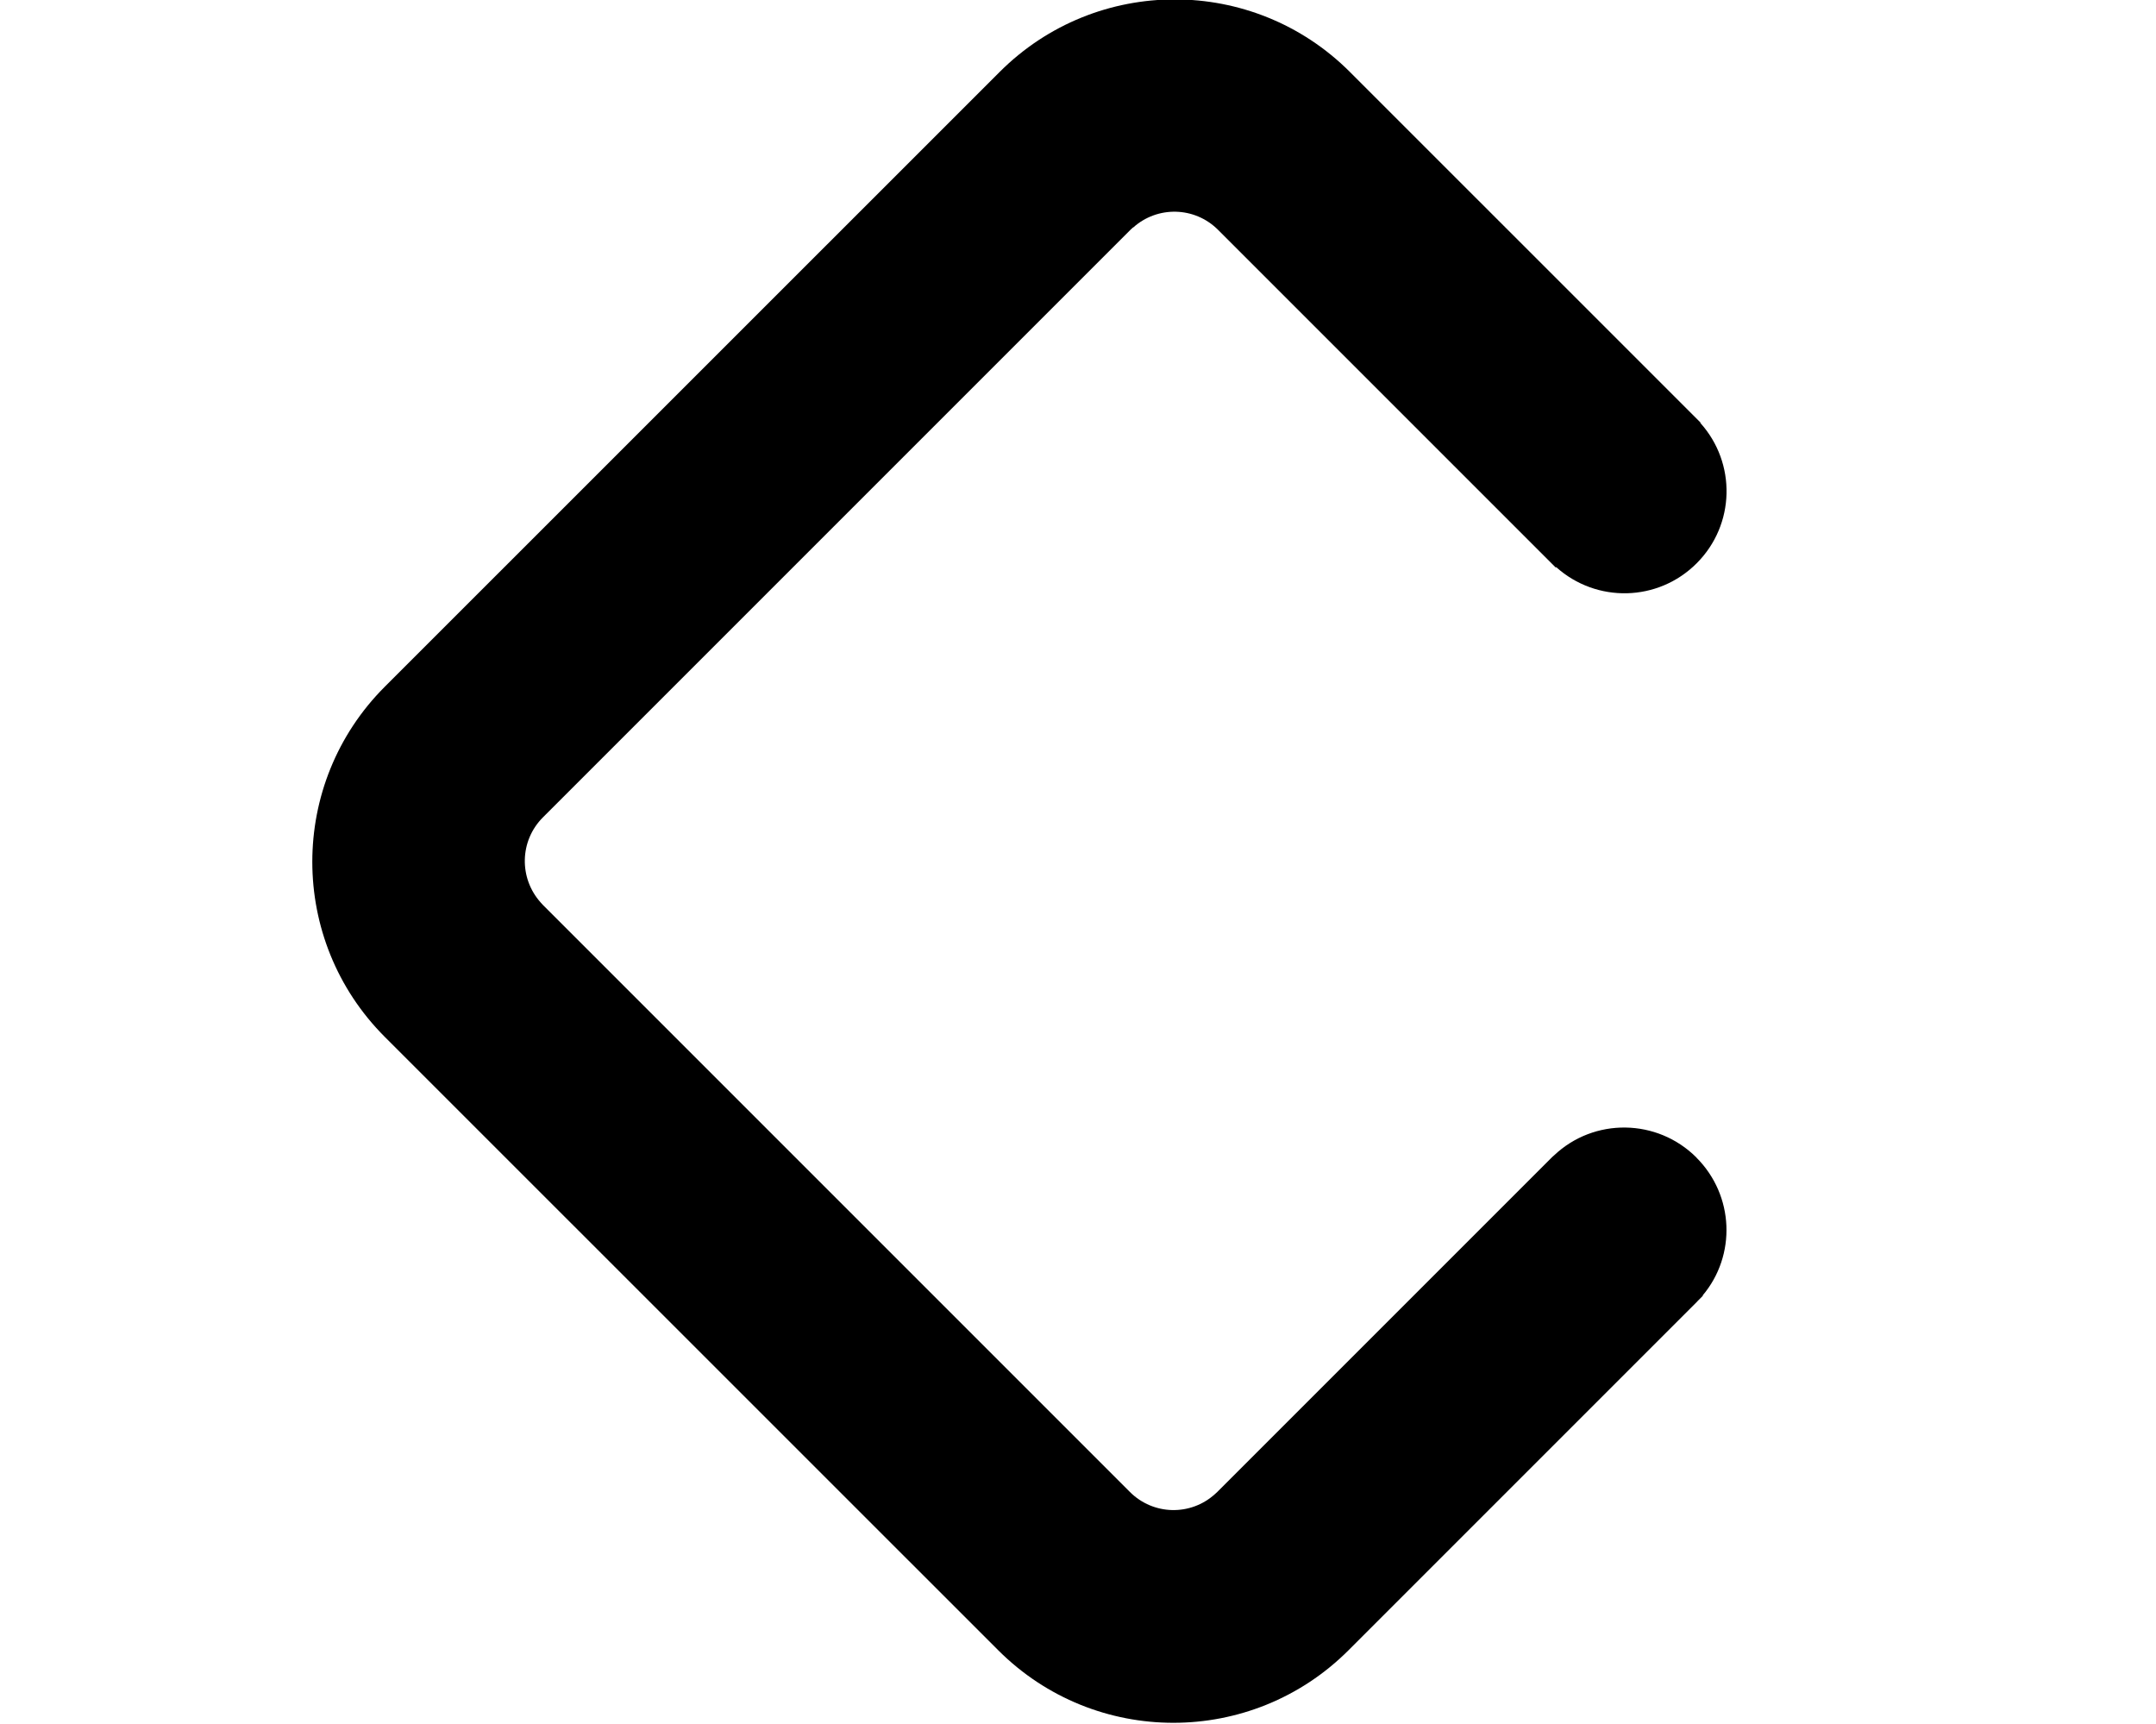
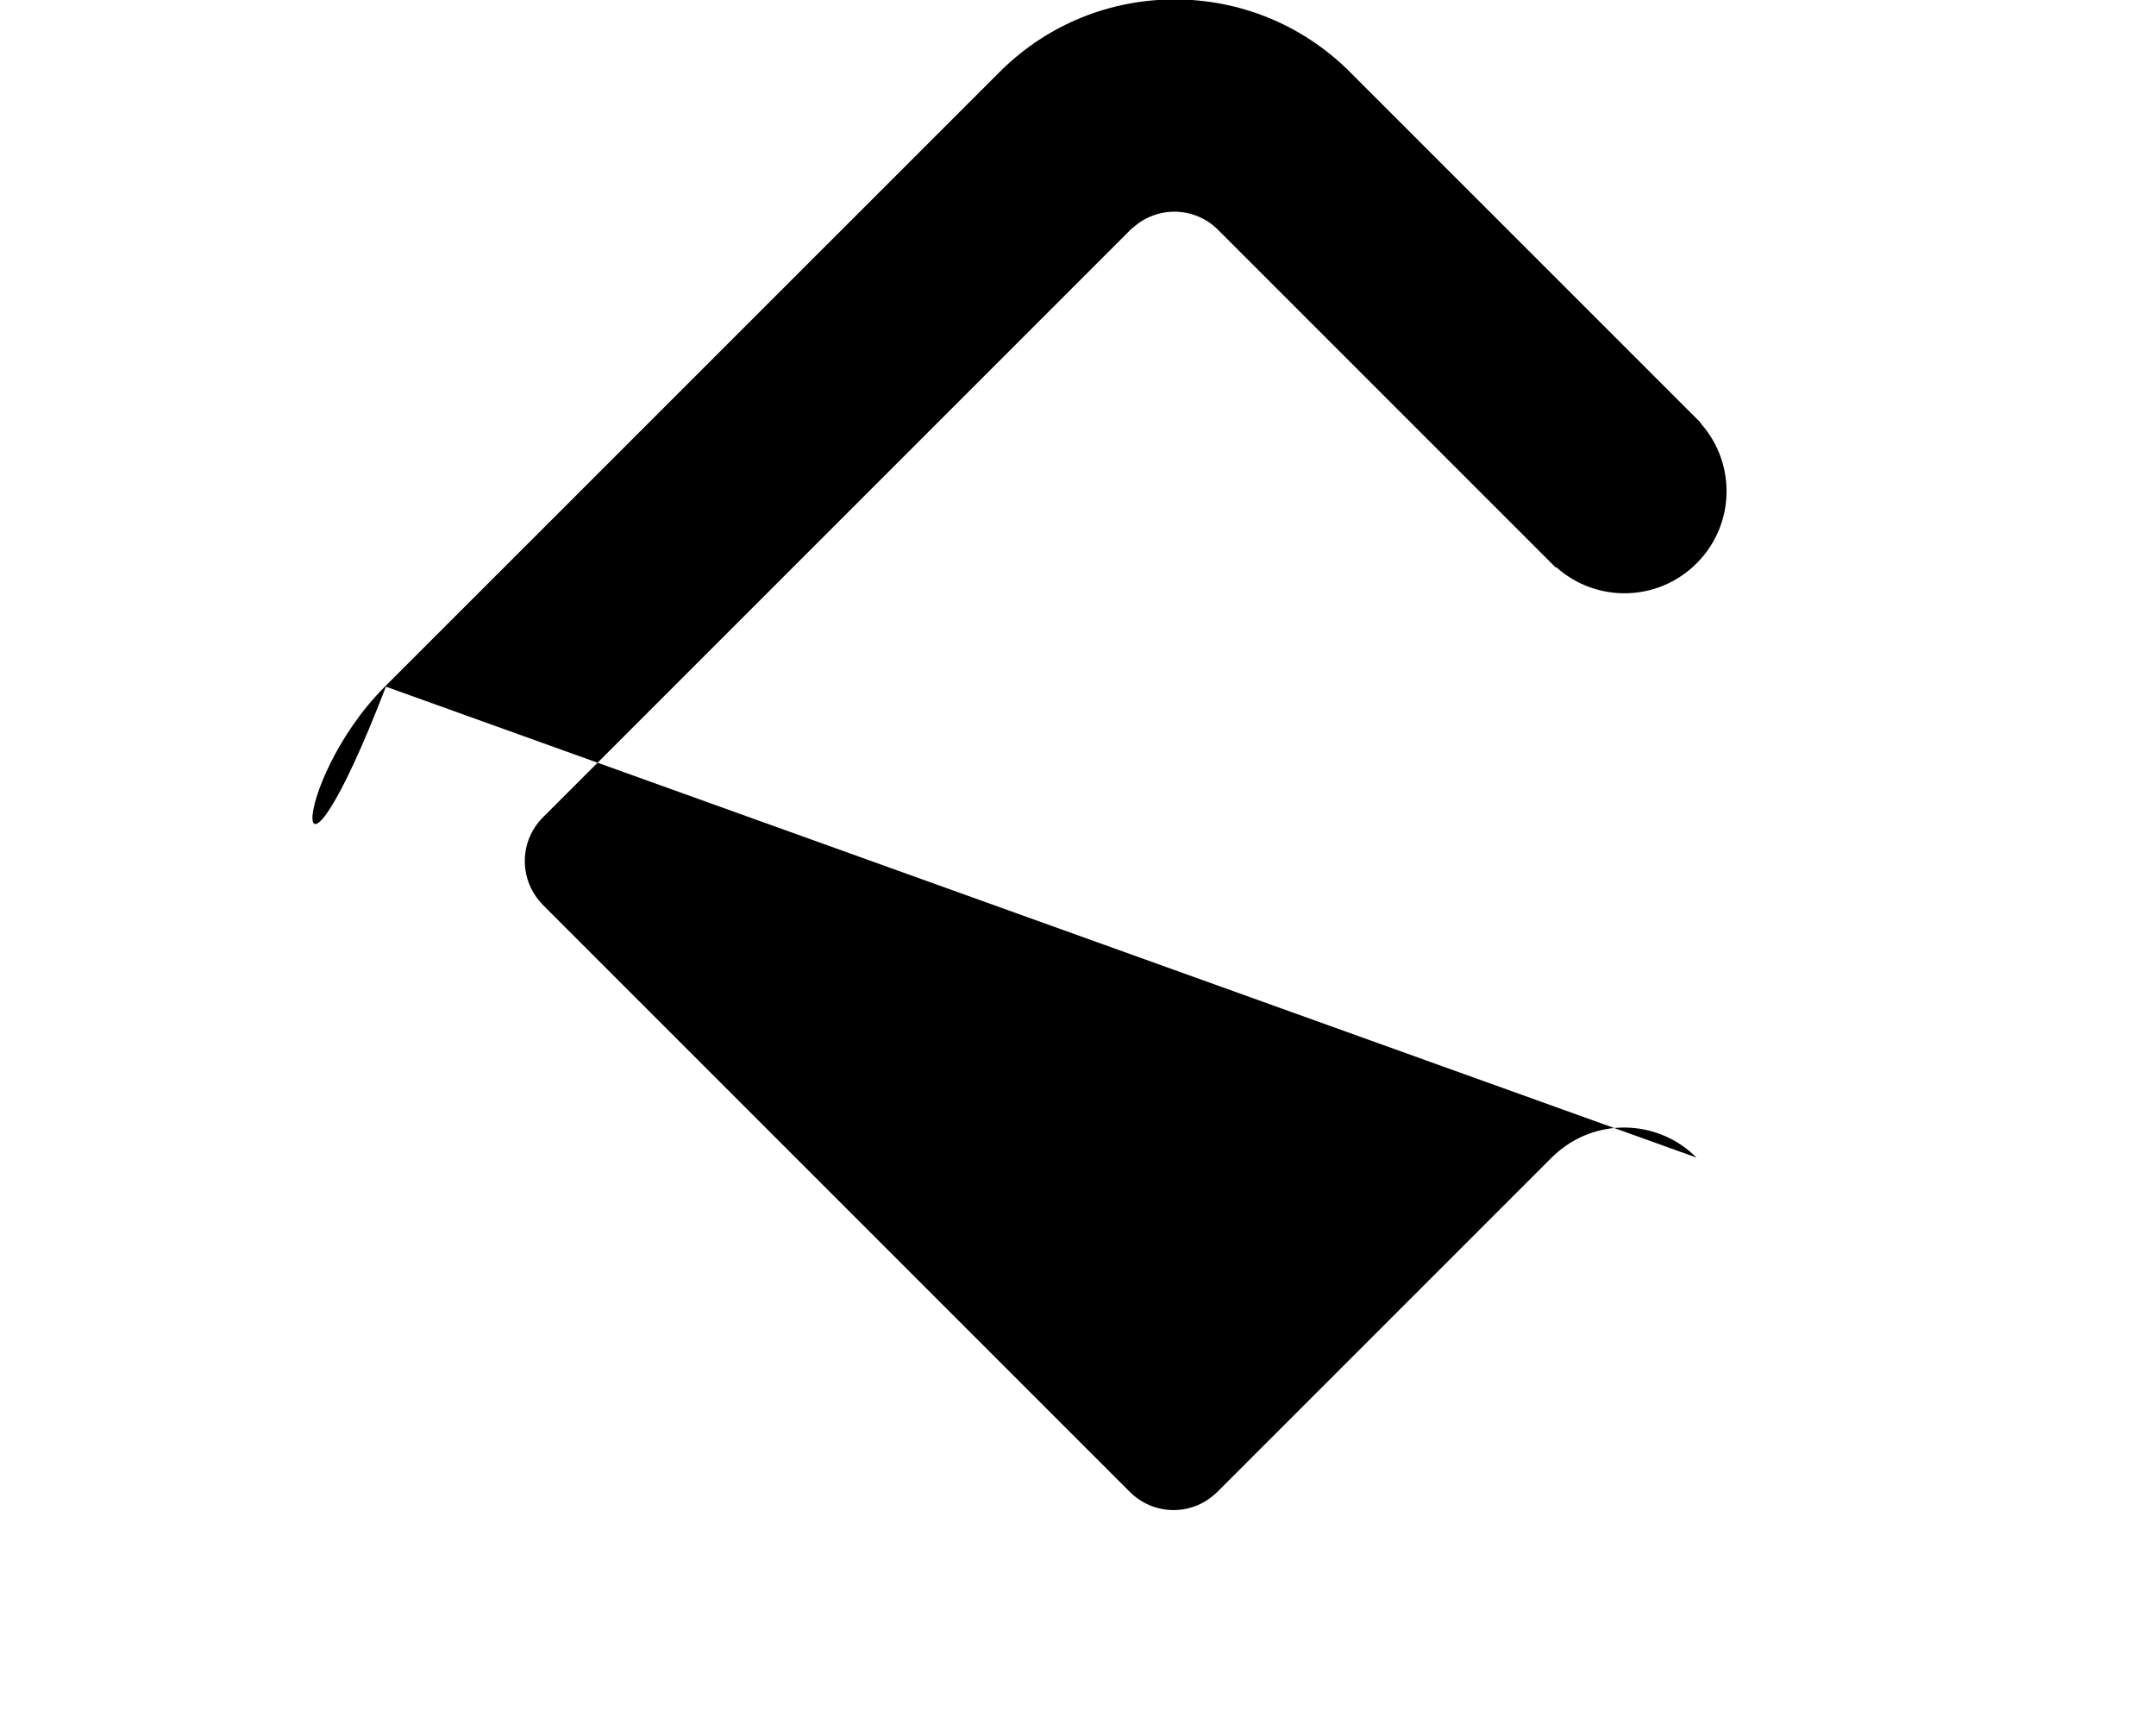
<svg xmlns="http://www.w3.org/2000/svg" id="Layer_1" version="1.1" viewBox="0 0 200.17 160">
-   <path d="M157.51,107.47c-3.65-3.65-9.52-3.72-13.23-.2h0l-.07.06s-.07.06-.1.09h0l-31.09,31.09-.23.21c-2.25,2.03-5.71,1.97-7.89-.21l-54.49-54.49-.21-.23c-2.03-2.27-1.97-5.73.21-7.91l54.56-54.56.23-.21v.02c2.25-2.03,5.71-1.97,7.89.21l31.35,31.35.04-.04c3.73,3.35,9.45,3.24,13.04-.35,3.59-3.59,3.7-9.31.34-13.04.02-.02.03-.02.03-.02L125.33,6.68c-8.98-8.98-23.54-8.98-32.52,0l-57.08,57.07c-8.98,8.98-8.98,23.54,0,32.52l56.95,56.94c8.98,8.98,23.54,8.98,32.52,0l32.34-32.34h0s.06-.06.09-.1l.47-.47h0l-.02-.03c3.13-3.71,2.94-9.28-.58-12.8h.01Z" />
+   <path d="M157.51,107.47c-3.65-3.65-9.52-3.72-13.23-.2h0l-.07.06s-.07.06-.1.09h0l-31.09,31.09-.23.21c-2.25,2.03-5.71,1.97-7.89-.21l-54.49-54.49-.21-.23c-2.03-2.27-1.97-5.73.21-7.91l54.56-54.56.23-.21v.02c2.25-2.03,5.71-1.97,7.89.21l31.35,31.35.04-.04c3.73,3.35,9.45,3.24,13.04-.35,3.59-3.59,3.7-9.31.34-13.04.02-.02.03-.02.03-.02L125.33,6.68c-8.98-8.98-23.54-8.98-32.52,0l-57.08,57.07c-8.98,8.98-8.98,23.54.1.0-rc.22.52l56.95,56.94c8.98,8.98,23.54,8.98,32.52,0l32.34-32.34h0s.06-.06.09-.1l.47-.47h0l-.02-.03c3.13-3.71,2.94-9.28-.58-12.8h.01Z" />
</svg>
